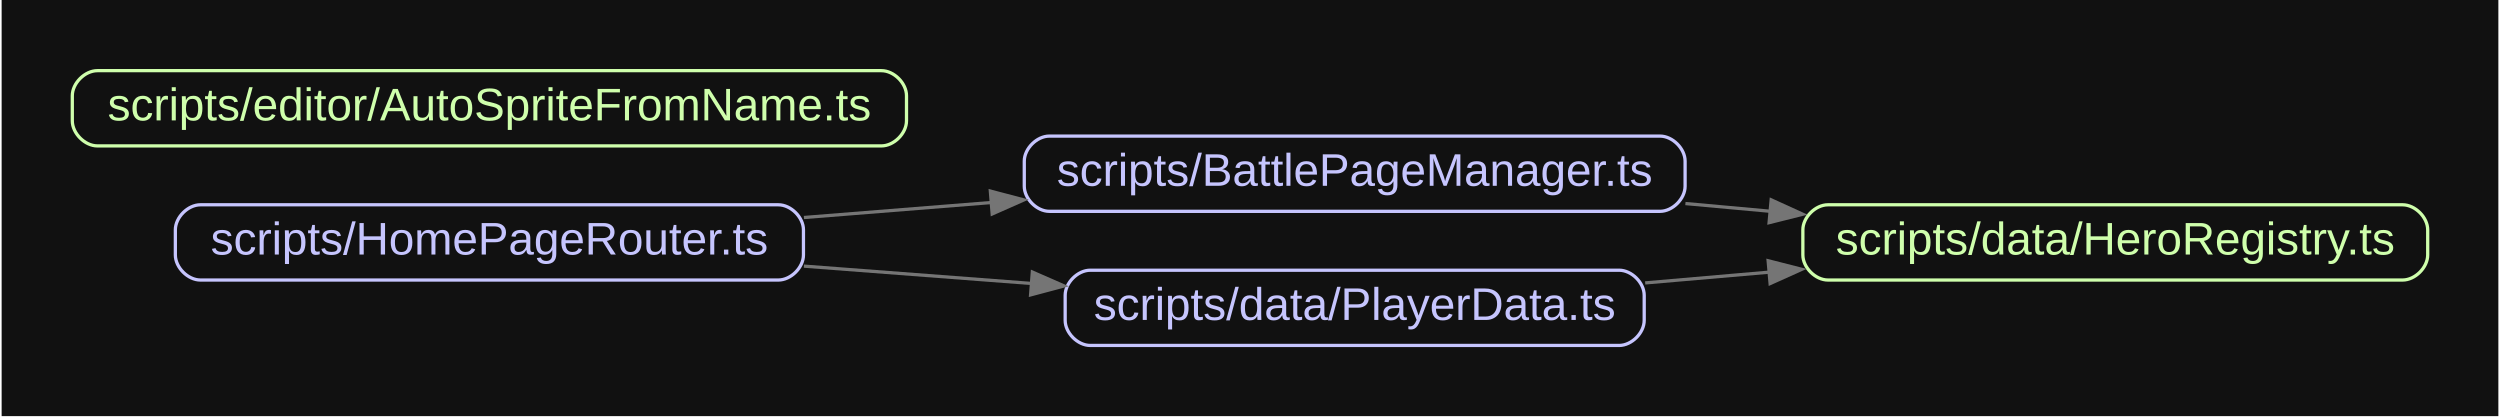
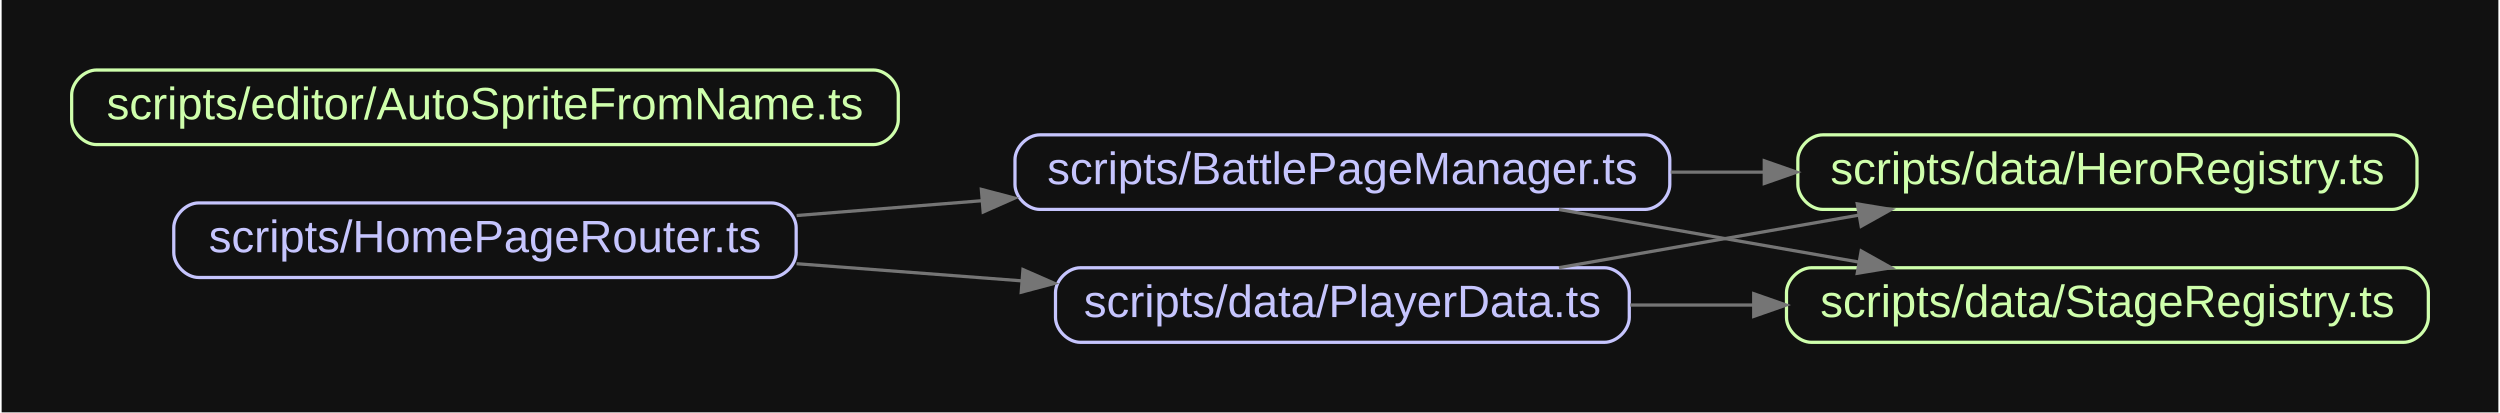
- <svg xmlns="http://www.w3.org/2000/svg" width="763pt" height="127pt" viewBox="0.00 0.00 763.20 127.20">
+ <svg xmlns="http://www.w3.org/2000/svg" width="770pt" height="127pt" viewBox="0.00 0.00 770.20 127.20">
  <g id="graph0" class="graph" transform="scale(1 1) rotate(0) translate(21.6 105.6)">
-     <polygon fill="#111111" stroke="none" points="-21.6,21.6 -21.6,-105.6 741.6,-105.6 741.6,21.6 -21.6,21.6" />
+     <polygon fill="#111111" stroke="none" points="-21.6,21.6 -21.6,-105.6 748.6,-105.6 748.6,21.6 -21.6,21.6" />
    <g id="node1" class="node">
      <path fill="none" stroke="#c6c5fe" d="M485.333,-64C485.333,-64 298.667,-64 298.667,-64 294.833,-64 291,-60.167 291,-56.333 291,-56.333 291,-48.667 291,-48.667 291,-44.833 294.833,-41 298.667,-41 298.667,-41 485.333,-41 485.333,-41 489.167,-41 493,-44.833 493,-48.667 493,-48.667 493,-56.333 493,-56.333 493,-60.167 489.167,-64 485.333,-64" />
      <text text-anchor="middle" x="392" y="-48.8" font-family="Arial" font-size="14.00" fill="#c6c5fe">scripts/BattlePageManager.ts</text>
    </g>
    <g id="node2" class="node">
-       <path fill="none" stroke="#cfffac" d="M712.333,-43C712.333,-43 536.667,-43 536.667,-43 532.833,-43 529,-39.167 529,-35.333 529,-35.333 529,-27.667 529,-27.667 529,-23.833 532.833,-20 536.667,-20 536.667,-20 712.333,-20 712.333,-20 716.167,-20 720,-23.833 720,-27.667 720,-27.667 720,-35.333 720,-35.333 720,-39.167 716.167,-43 712.333,-43" />
-       <text text-anchor="middle" x="624.5" y="-27.8" font-family="Arial" font-size="14.00" fill="#cfffac">scripts/data/HeroRegistry.ts</text>
+       <path fill="none" stroke="#cfffac" d="M715.833,-64C715.833,-64 540.167,-64 540.167,-64 536.333,-64 532.5,-60.167 532.5,-56.333 532.5,-56.333 532.5,-48.667 532.5,-48.667 532.5,-44.833 536.333,-41 540.167,-41 540.167,-41 715.833,-41 715.833,-41 719.667,-41 723.5,-44.833 723.5,-48.667 723.5,-48.667 723.5,-56.333 723.5,-56.333 723.5,-60.167 719.667,-64 715.833,-64" />
+       <text text-anchor="middle" x="628" y="-48.8" font-family="Arial" font-size="14.00" fill="#cfffac">scripts/data/HeroRegistry.ts</text>
    </g>
    <g id="edge1" class="edge">
-       <path fill="none" stroke="#757575" d="M493.095,-43.381C501.653,-42.601 510.324,-41.811 518.916,-41.028" />
-       <polygon fill="#757575" stroke="#757575" points="519.312,-44.507 528.953,-40.114 518.677,-37.536 519.312,-44.507" />
+       <path fill="none" stroke="#757575" d="M493.255,-52.5C502.729,-52.5 512.353,-52.5 521.871,-52.5" />
+       <polygon fill="#757575" stroke="#757575" points="522.145,-56 532.145,-52.5 522.145,-49 522.145,-56" />
    </g>
    <g id="node3" class="node">
+       <path fill="none" stroke="#cfffac" d="M719.333,-23C719.333,-23 536.667,-23 536.667,-23 532.833,-23 529,-19.167 529,-15.333 529,-15.333 529,-7.667 529,-7.667 529,-3.833 532.833,-0 536.667,-0 536.667,-0 719.333,-0 719.333,-0 723.167,-0 727,-3.833 727,-7.667 727,-7.667 727,-15.333 727,-15.333 727,-19.167 723.167,-23 719.333,-23" />
+       <text text-anchor="middle" x="628" y="-7.8" font-family="Arial" font-size="14.00" fill="#cfffac">scripts/data/StageRegistry.ts</text>
+     </g>
+     <g id="edge2" class="edge">
+       <path fill="none" stroke="#757575" d="M458.805,-40.97C487.588,-35.927 521.521,-29.981 551.342,-24.756" />
+       <polygon fill="#757575" stroke="#757575" points="552.038,-28.188 561.284,-23.014 550.83,-21.293 552.038,-28.188" />
+     </g>
+     <g id="node4" class="node">
      <path fill="none" stroke="#c6c5fe" d="M215.833,-43C215.833,-43 39.167,-43 39.167,-43 35.333,-43 31.5,-39.167 31.5,-35.333 31.5,-35.333 31.5,-27.667 31.5,-27.667 31.5,-23.833 35.333,-20 39.167,-20 39.167,-20 215.833,-20 215.833,-20 219.667,-20 223.5,-23.833 223.5,-27.667 223.5,-27.667 223.5,-35.333 223.5,-35.333 223.5,-39.167 219.667,-43 215.833,-43" />
      <text text-anchor="middle" x="127.5" y="-27.8" font-family="Arial" font-size="14.00" fill="#c6c5fe">scripts/HomePageRouter.ts</text>
    </g>
-     <g id="edge2" class="edge">
+     <g id="edge3" class="edge">
      <path fill="none" stroke="#757575" d="M223.64,-39.111C242.171,-40.594 261.744,-42.16 280.717,-43.677" />
      <polygon fill="#757575" stroke="#757575" points="280.631,-47.182 290.879,-44.49 281.19,-40.204 280.631,-47.182" />
    </g>
-     <g id="node4" class="node">
+     <g id="node5" class="node">
      <path fill="none" stroke="#c6c5fe" d="M472.833,-23C472.833,-23 311.167,-23 311.167,-23 307.333,-23 303.5,-19.167 303.5,-15.333 303.5,-15.333 303.5,-7.667 303.5,-7.667 303.5,-3.833 307.333,-0 311.167,-0 311.167,-0 472.833,-0 472.833,-0 476.667,-0 480.5,-3.833 480.5,-7.667 480.5,-7.667 480.5,-15.333 480.5,-15.333 480.5,-19.167 476.667,-23 472.833,-23" />
      <text text-anchor="middle" x="392" y="-7.8" font-family="Arial" font-size="14.00" fill="#c6c5fe">scripts/data/PlayerData.ts</text>
    </g>
-     <g id="edge3" class="edge">
+     <g id="edge4" class="edge">
      <path fill="none" stroke="#757575" d="M223.64,-24.251C246.262,-22.528 270.437,-20.686 293.177,-18.953" />
      <polygon fill="#757575" stroke="#757575" points="293.463,-22.442 303.169,-18.192 292.932,-15.462 293.463,-22.442" />
    </g>
-     <g id="edge4" class="edge">
-       <path fill="none" stroke="#757575" d="M480.8,-19.118C493.147,-20.19 505.942,-21.3 518.569,-22.395" />
-       <polygon fill="#757575" stroke="#757575" points="518.384,-25.892 528.649,-23.27 518.989,-18.919 518.384,-25.892" />
+     <g id="edge5" class="edge">
+       <path fill="none" stroke="#757575" d="M458.805,-23.03C487.588,-28.073 521.521,-34.019 551.342,-39.244" />
+       <polygon fill="#757575" stroke="#757575" points="550.83,-42.707 561.284,-40.986 552.038,-35.812 550.83,-42.707" />
    </g>
-     <g id="node5" class="node">
+     <g id="edge6" class="edge">
+       <path fill="none" stroke="#757575" d="M480.799,-11.5C493.181,-11.5 506.028,-11.5 518.738,-11.5" />
+       <polygon fill="#757575" stroke="#757575" points="518.89,-15 528.89,-11.5 518.89,-8 518.89,-15" />
+     </g>
+     <g id="node6" class="node">
      <path fill="none" stroke="#cfffac" d="M247.333,-84C247.333,-84 7.667,-84 7.667,-84 3.833,-84 0,-80.167 0,-76.333 0,-76.333 0,-68.667 0,-68.667 0,-64.833 3.833,-61 7.667,-61 7.667,-61 247.333,-61 247.333,-61 251.167,-61 255,-64.833 255,-68.667 255,-68.667 255,-76.333 255,-76.333 255,-80.167 251.167,-84 247.333,-84" />
      <text text-anchor="middle" x="127.5" y="-68.8" font-family="Arial" font-size="14.00" fill="#cfffac">scripts/editor/AutoSpriteFromName.ts</text>
    </g>
  </g>
</svg>
